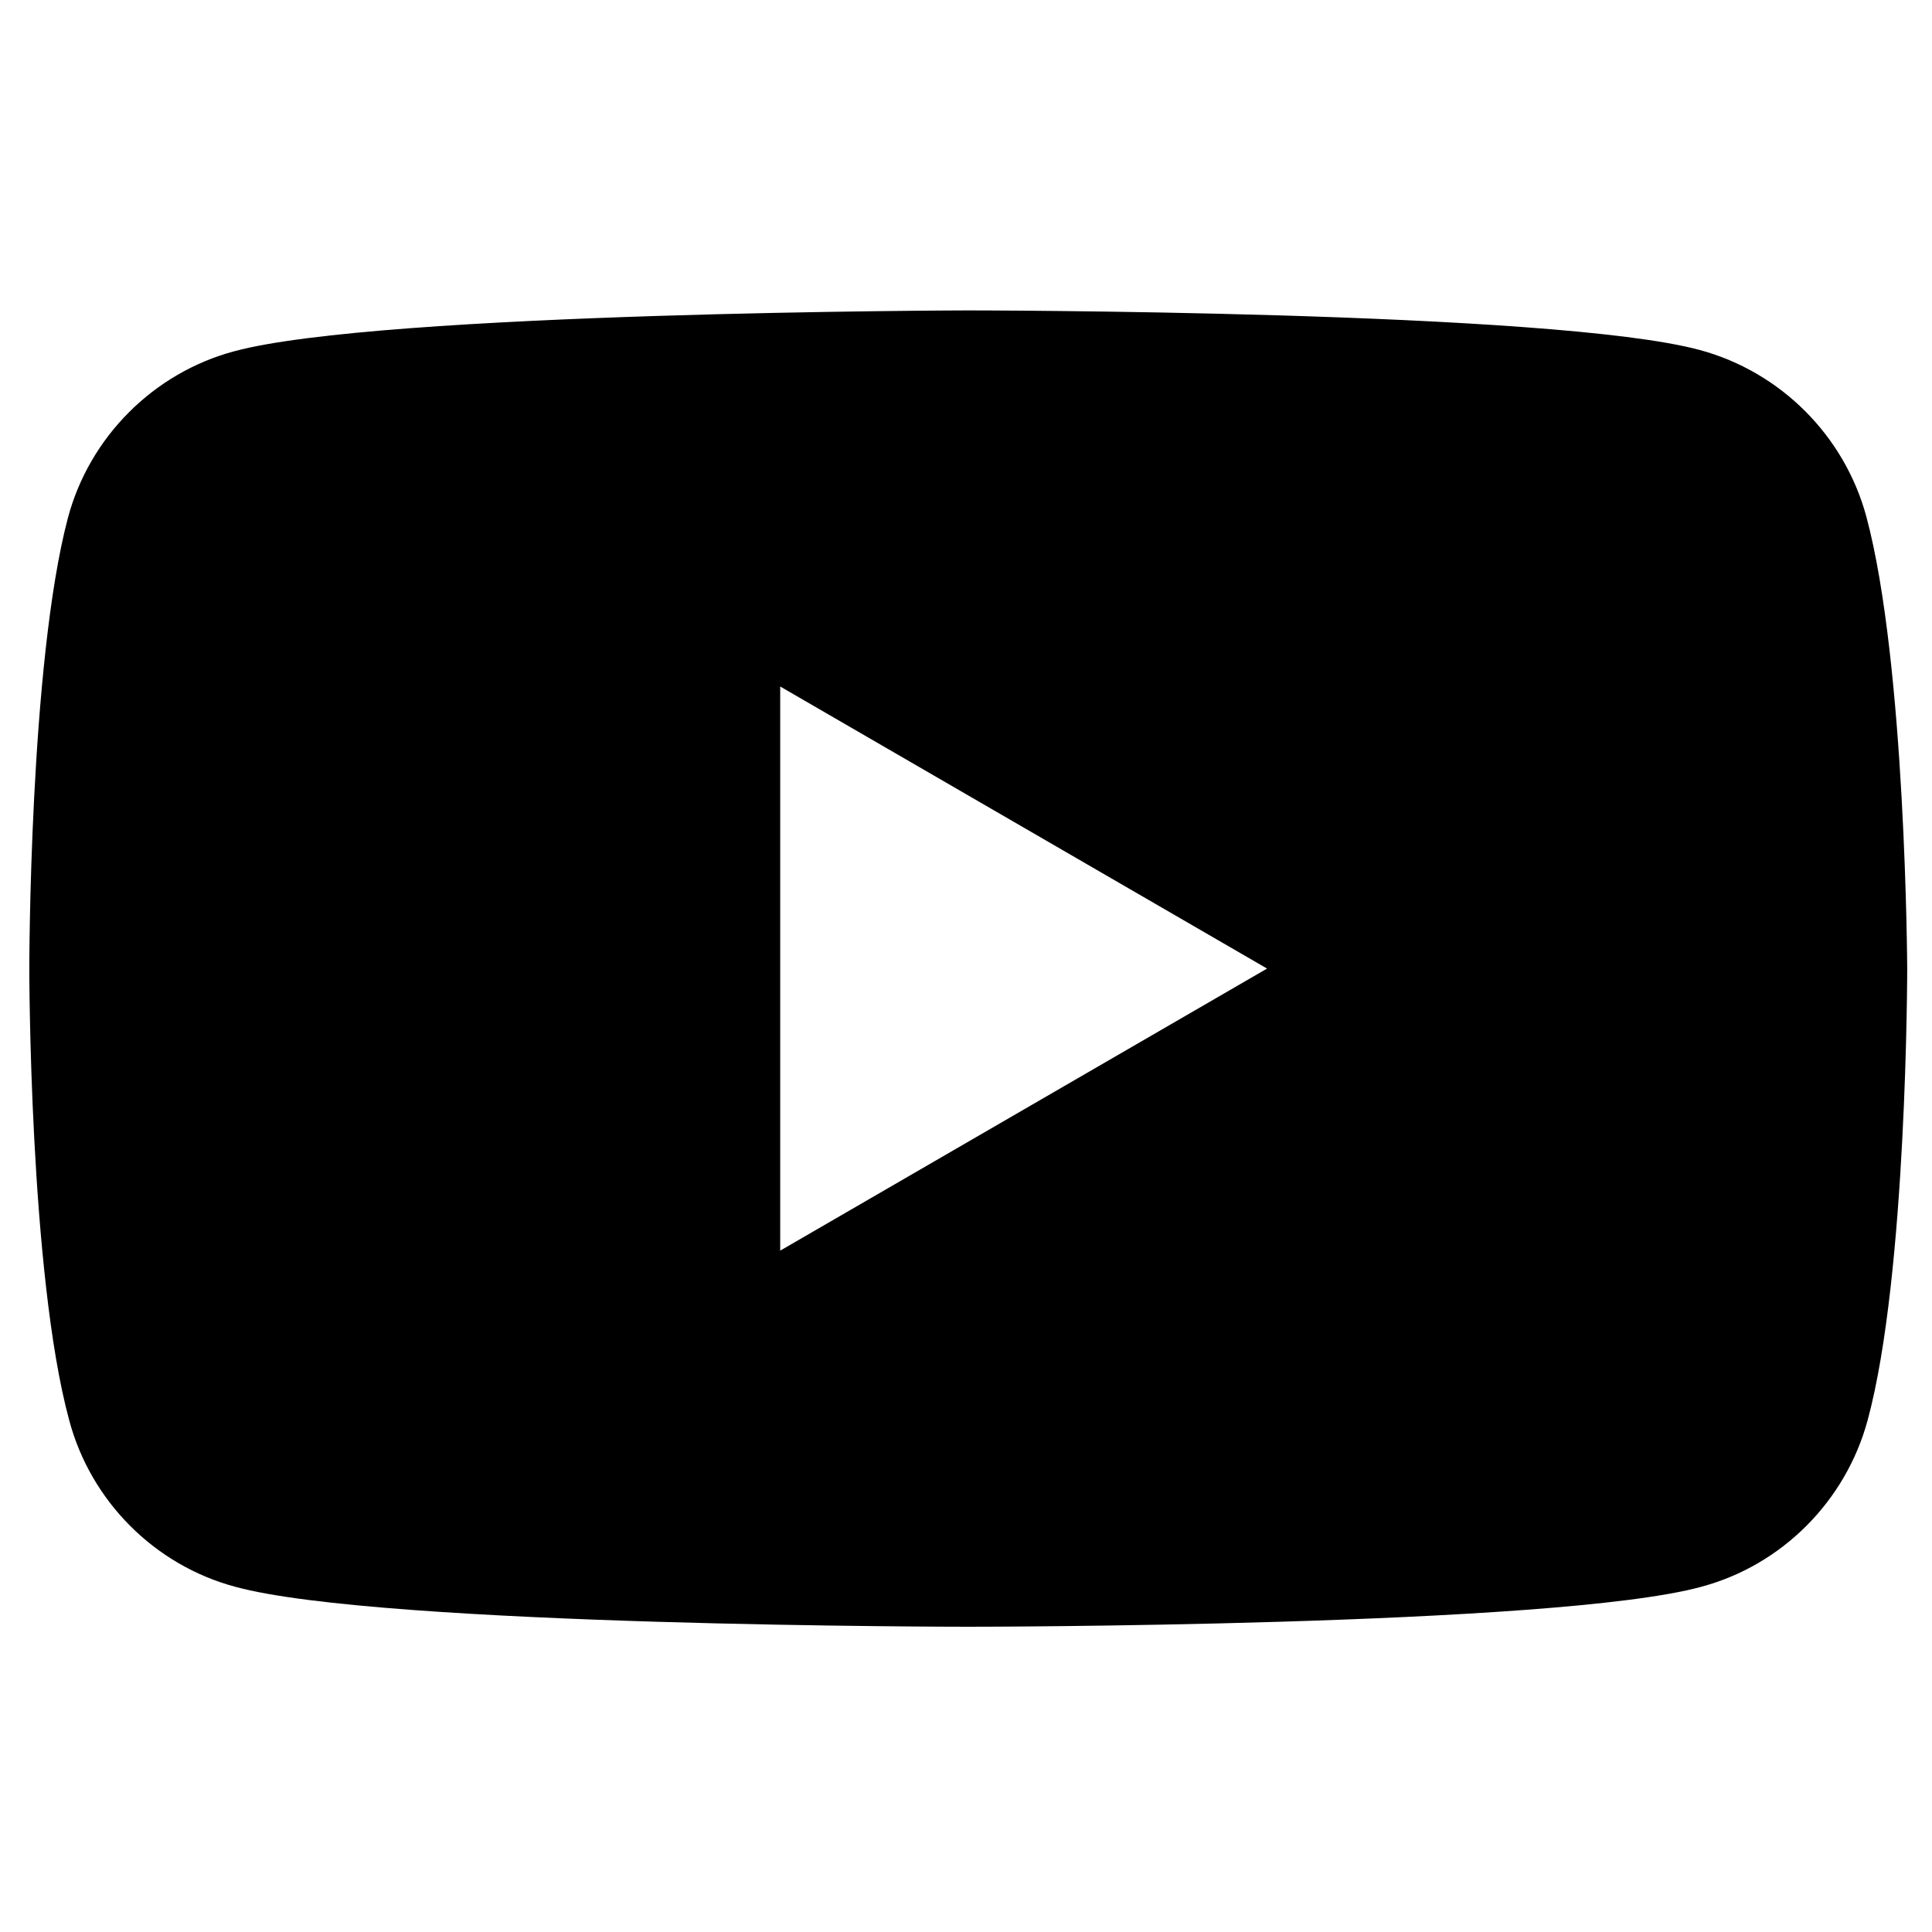
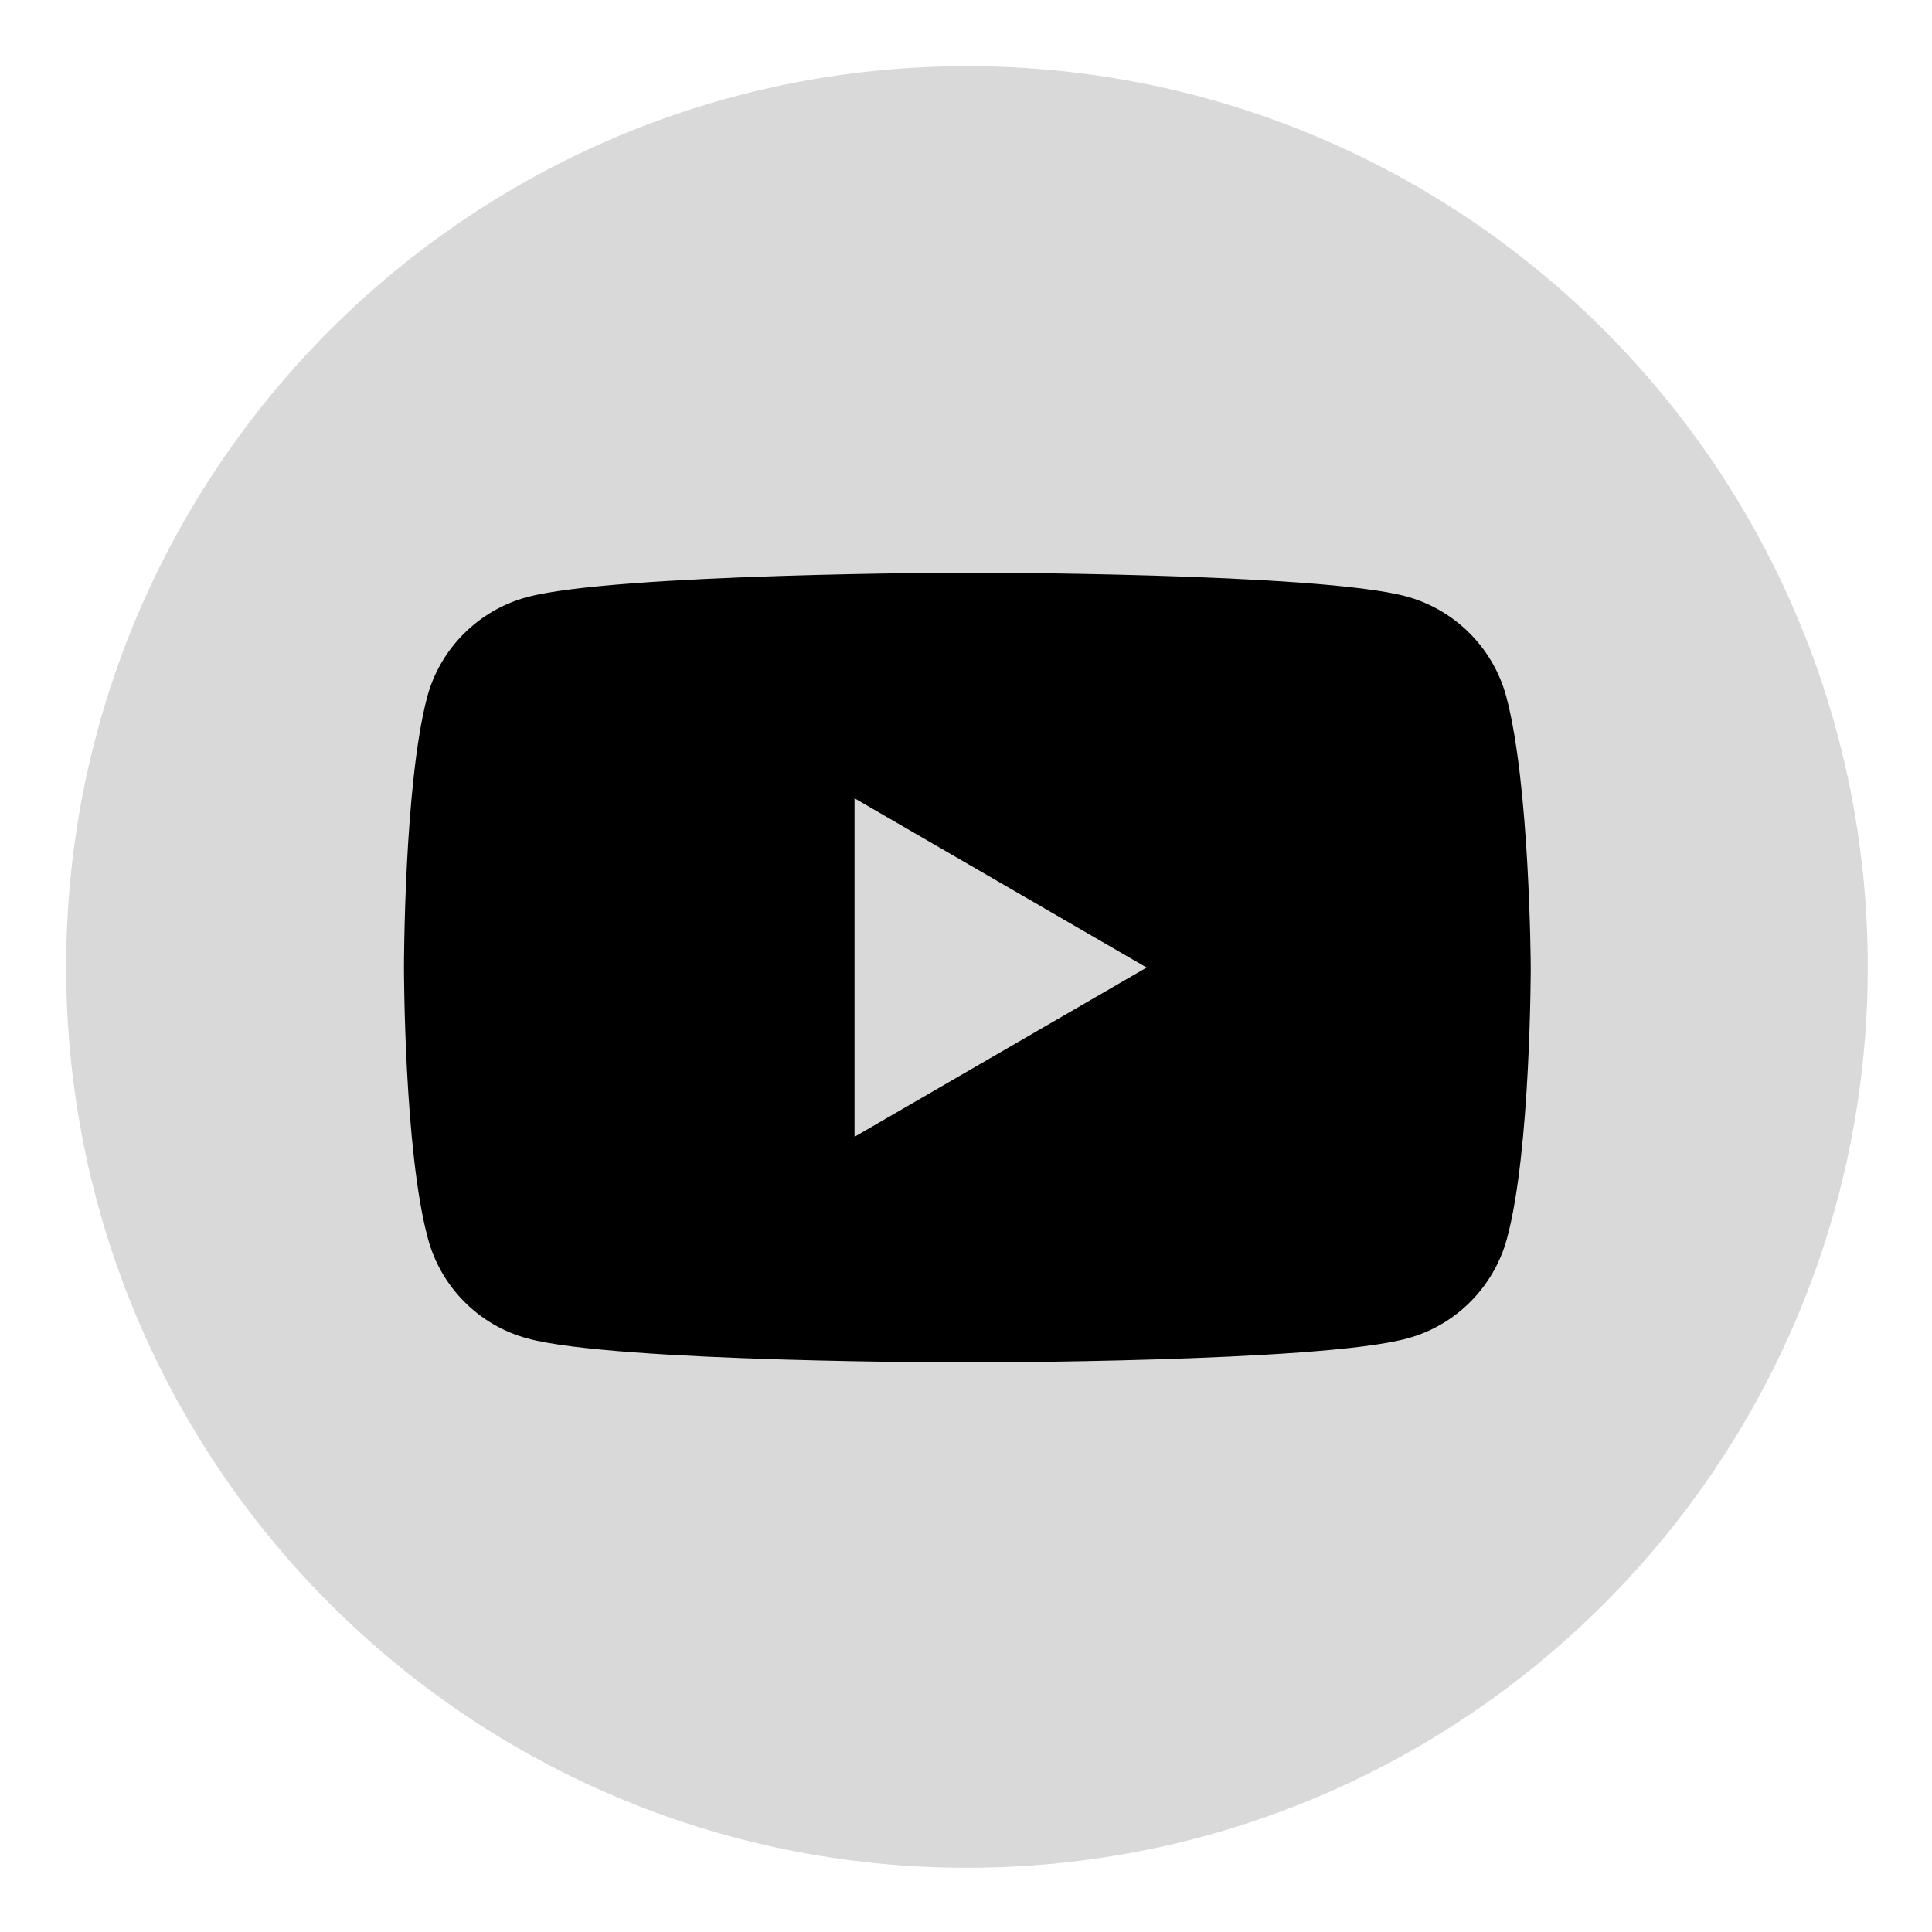
- <svg xmlns="http://www.w3.org/2000/svg" width="6" height="6" viewBox="0 0 6 6" fill="none">
-   <path fill-rule="evenodd" clip-rule="evenodd" d="M5.279 1.087C5.53 1.155 5.728 1.353 5.796 1.604C5.919 2.061 5.923 3.008 5.923 3.008C5.923 3.008 5.923 3.958 5.8 4.411C5.732 4.662 5.534 4.861 5.283 4.928C4.83 5.052 3.007 5.052 3.007 5.052C3.007 5.052 1.184 5.052 0.731 4.928C0.48 4.861 0.282 4.662 0.215 4.411C0.091 3.955 0.091 3.008 0.091 3.008C0.091 3.008 0.091 2.061 0.211 1.608C0.278 1.357 0.477 1.158 0.727 1.091C1.18 0.968 3.003 0.964 3.003 0.964C3.003 0.964 4.826 0.964 5.279 1.087ZM3.935 3.008L2.423 3.884V2.132L3.935 3.008Z" fill="black" />
+ <svg xmlns="http://www.w3.org/2000/svg" width="10" height="10" viewBox="0 0 10 10" fill="none">
+   <circle cx="5.005" cy="5.005" r="4.517" fill="#D9D9D9" stroke="#D9D9D9" stroke-width="0.291" />
+   <path fill-rule="evenodd" clip-rule="evenodd" d="M7.279 3.087C7.53 3.155 7.728 3.353 7.796 3.604C7.919 4.061 7.923 5.008 7.923 5.008C7.923 5.008 7.923 5.958 7.8 6.411C7.732 6.662 7.534 6.861 7.283 6.928C6.83 7.052 5.007 7.052 5.007 7.052C5.007 7.052 3.184 7.052 2.731 6.928C2.48 6.861 2.282 6.662 2.215 6.411C2.091 5.955 2.091 5.008 2.091 5.008C2.091 5.008 2.091 4.061 2.211 3.608C2.278 3.357 2.477 3.158 2.727 3.091C3.18 2.968 5.003 2.964 5.003 2.964C5.003 2.964 6.826 2.964 7.279 3.087ZM5.935 5.008L4.423 5.884V4.132L5.935 5.008Z" fill="black" />
</svg>
